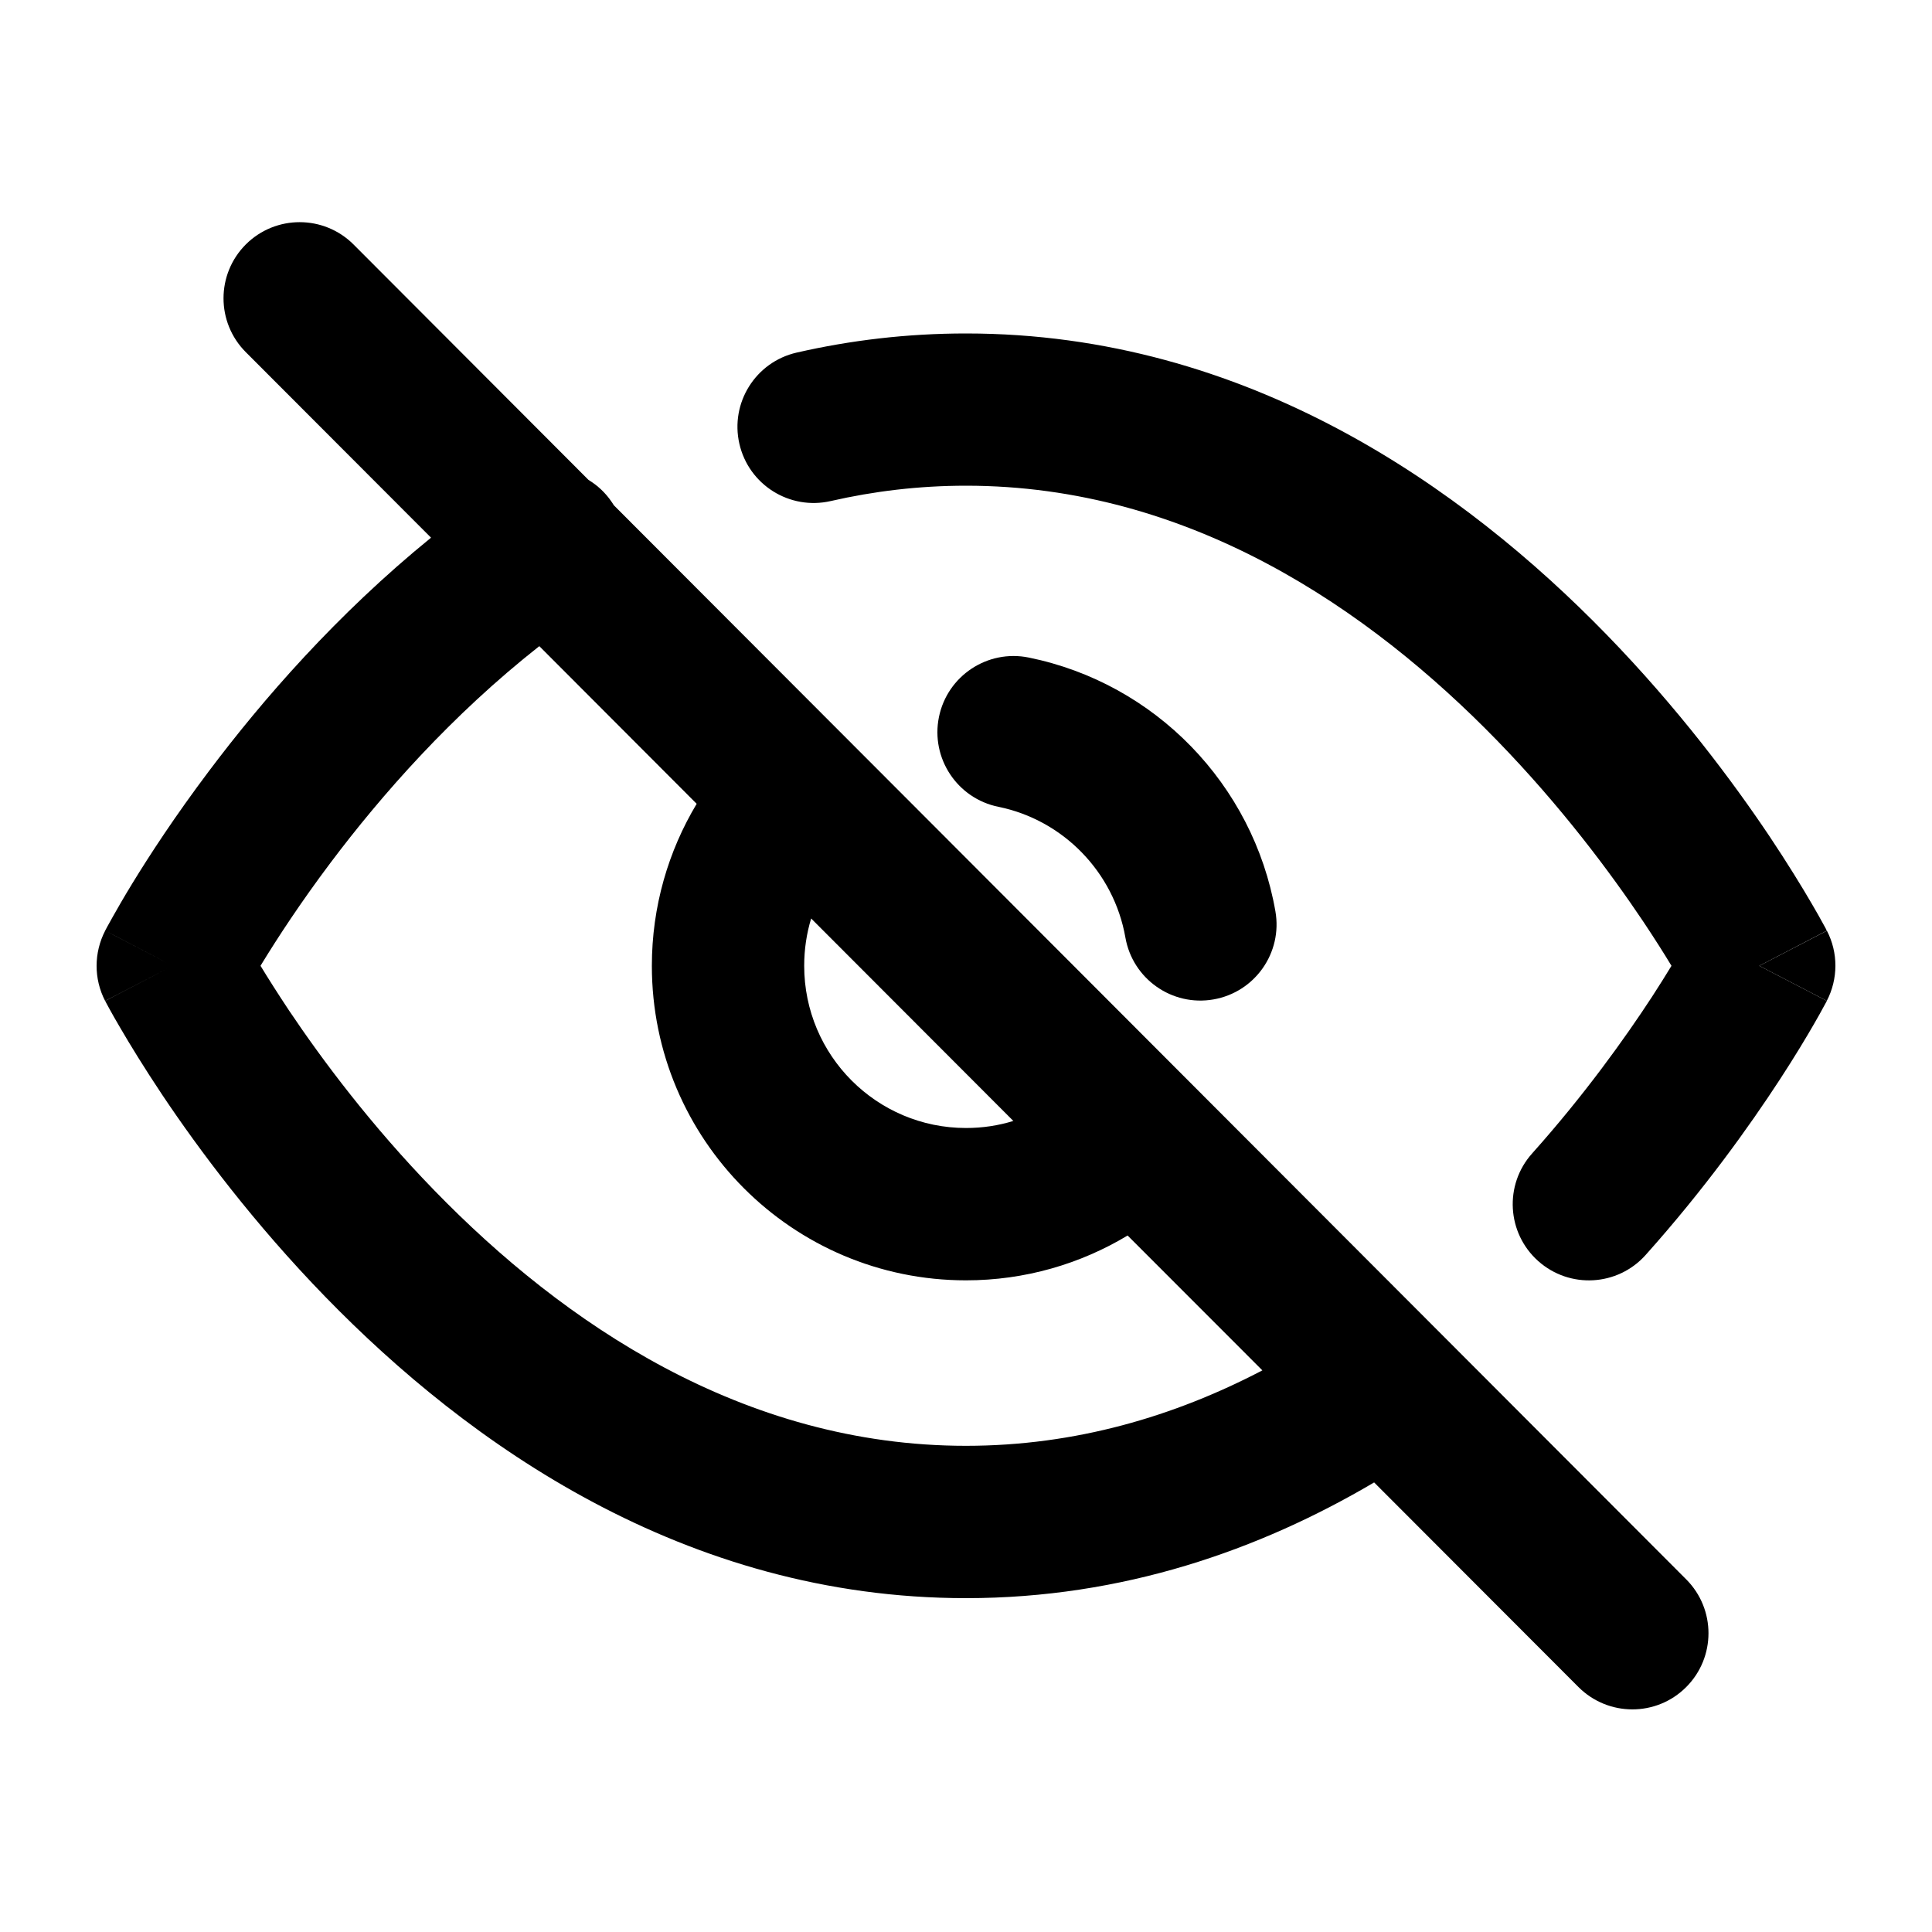
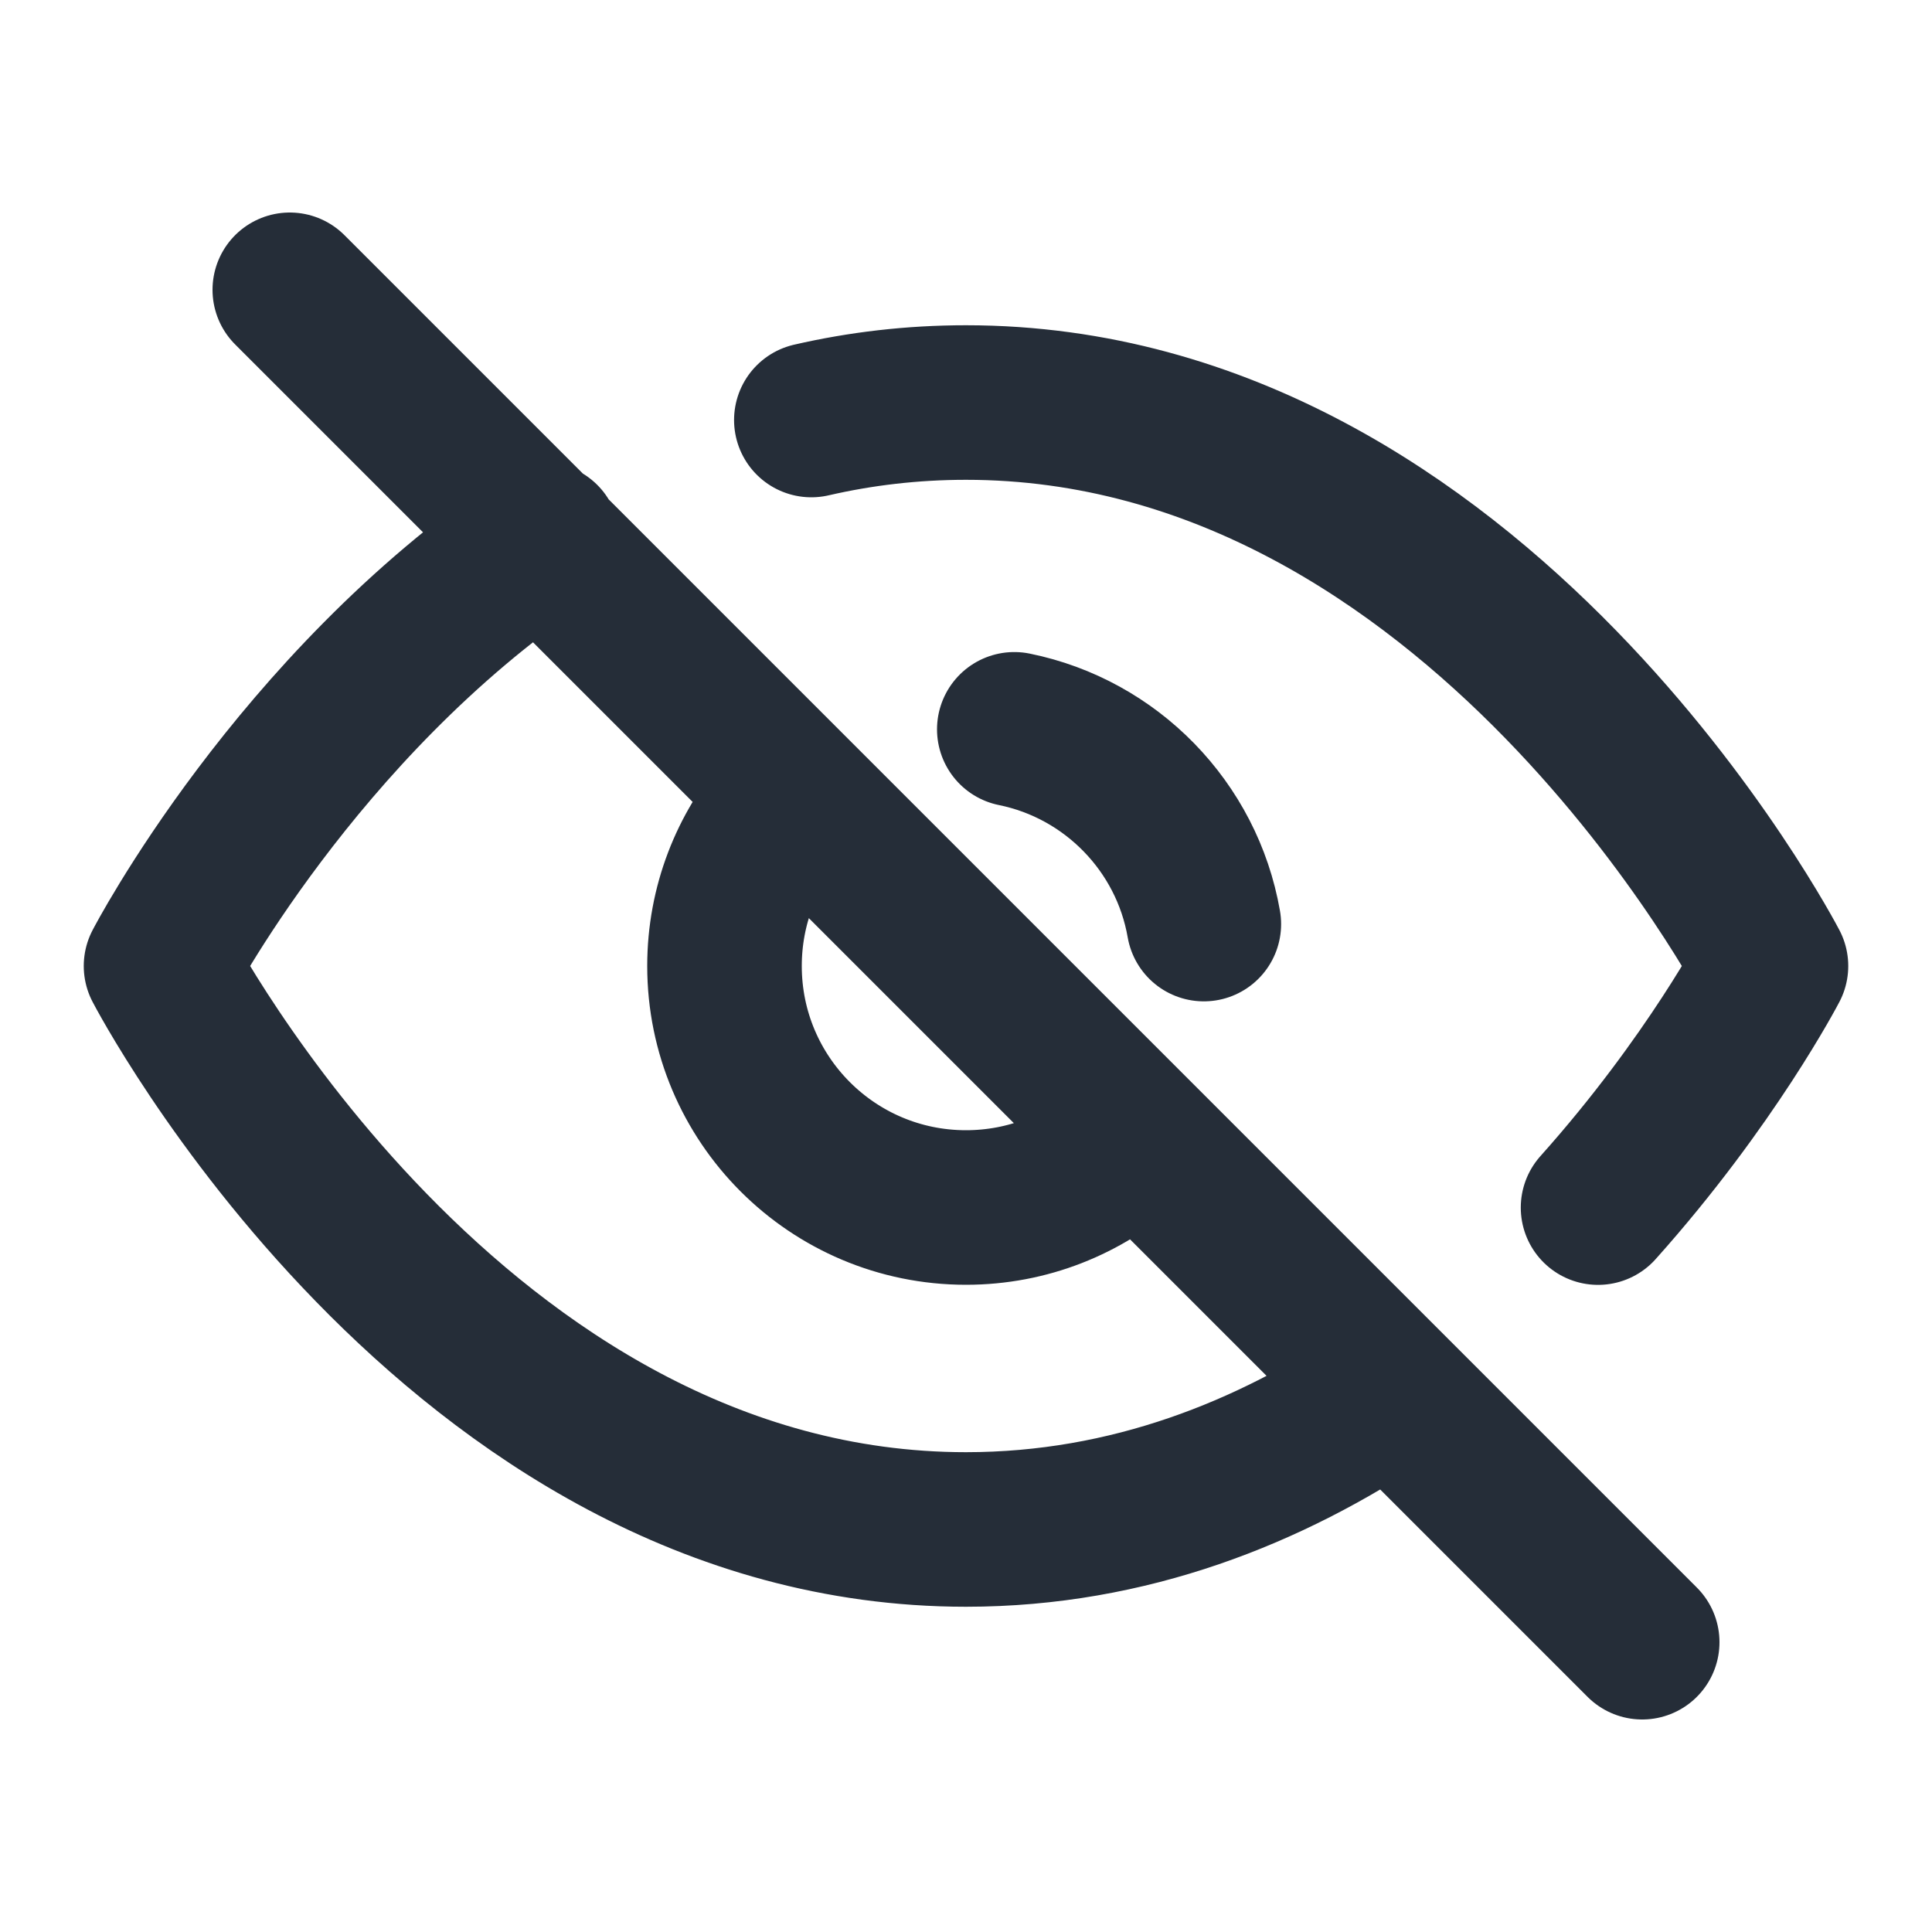
<svg xmlns="http://www.w3.org/2000/svg" width="20" height="20" viewBox="0 0 20 20" fill="none">
-   <path fill-rule="evenodd" clip-rule="evenodd" d="M3.66 2.531C3.352 2.223 2.853 2.223 2.545 2.53C2.237 2.838 2.237 3.337 2.544 3.645L4.462 5.566C3.483 6.362 2.712 7.251 2.161 7.985C1.814 8.446 1.549 8.852 1.37 9.145C1.28 9.292 1.212 9.411 1.165 9.495C1.141 9.537 1.123 9.57 1.11 9.594L1.095 9.622L1.091 9.63L1.089 9.633L1.089 9.634C0.971 9.862 0.97 10.133 1.088 10.361L1.788 9.998C1.088 10.361 1.089 10.362 1.089 10.362L1.09 10.364L1.093 10.369L1.101 10.385C1.109 10.399 1.119 10.418 1.132 10.442C1.158 10.49 1.196 10.557 1.246 10.642C1.345 10.812 1.491 11.051 1.681 11.336C2.062 11.905 2.628 12.664 3.369 13.426C4.839 14.938 7.083 16.544 10 16.544C11.622 16.544 13.038 16.046 14.225 15.346L16.34 17.464C16.648 17.772 17.147 17.773 17.455 17.465C17.763 17.157 17.763 16.658 17.456 16.35L6.355 5.231C6.348 5.22 6.342 5.21 6.334 5.199C6.269 5.102 6.186 5.025 6.092 4.968L3.66 2.531ZM5.583 6.689C4.675 7.403 3.947 8.232 3.421 8.932C3.109 9.347 2.873 9.71 2.715 9.968L2.697 9.998C2.774 10.125 2.873 10.281 2.991 10.459C3.334 10.97 3.841 11.65 4.5 12.327C5.829 13.694 7.691 14.967 10 14.967C11.134 14.967 12.159 14.661 13.068 14.186L11.673 12.79C11.184 13.084 10.611 13.254 10 13.254C8.203 13.254 6.748 11.795 6.748 9.998C6.748 9.385 6.918 8.811 7.212 8.321L5.583 6.689ZM8.397 9.508C8.35 9.663 8.325 9.827 8.325 9.998C8.325 10.926 9.076 11.677 10 11.677C10.171 11.677 10.335 11.652 10.49 11.604L8.397 9.508ZM1.089 9.634C1.089 9.634 1.088 9.635 1.788 9.998L1.089 9.634Z" fill="currentColor" />
-   <path d="M10 5.028C9.511 5.028 9.044 5.085 8.599 5.187C8.174 5.284 7.751 5.019 7.654 4.594C7.557 4.17 7.822 3.747 8.247 3.65C8.802 3.523 9.387 3.452 10 3.452C12.917 3.452 15.161 5.058 16.631 6.569C17.372 7.331 17.938 8.091 18.319 8.659C18.509 8.944 18.655 9.183 18.754 9.353C18.804 9.438 18.842 9.506 18.868 9.554C18.881 9.578 18.891 9.597 18.899 9.61L18.907 9.627L18.91 9.632L18.911 9.634C18.911 9.634 18.912 9.635 18.212 9.998L18.911 10.361L18.91 10.363L18.908 10.368L18.901 10.381C18.895 10.393 18.886 10.409 18.875 10.428C18.854 10.468 18.822 10.525 18.781 10.596C18.7 10.737 18.58 10.937 18.423 11.178C18.109 11.659 17.645 12.31 17.036 12.991C16.746 13.316 16.248 13.344 15.923 13.054C15.598 12.764 15.57 12.265 15.86 11.941C16.404 11.332 16.821 10.748 17.102 10.318C17.18 10.198 17.247 10.09 17.303 9.998C17.226 9.87 17.127 9.714 17.009 9.537C16.666 9.026 16.159 8.346 15.5 7.668C14.171 6.301 12.309 5.028 10 5.028Z" fill="currentColor" />
-   <path d="M18.911 10.361C19.029 10.133 19.03 9.862 18.912 9.635L18.212 9.998C18.912 10.361 18.911 10.361 18.911 10.361Z" fill="currentColor" />
-   <path d="M9.72 7.422C9.807 6.996 10.223 6.72 10.65 6.807C11.954 7.072 12.973 8.117 13.203 9.434C13.278 9.863 12.991 10.271 12.562 10.346C12.133 10.421 11.725 10.134 11.65 9.705C11.531 9.027 11.005 8.488 10.335 8.352C9.909 8.265 9.633 7.849 9.72 7.422Z" fill="currentColor" />
+   <path d="M5.618 5.586C3.062 7.313 1.667 10 1.667 10C1.667 10 4.697 15.833 10 15.833C11.691 15.833 13.152 15.24 14.356 14.431M8.399 4.348C8.907 4.231 9.441 4.167 10 4.167C15.303 4.167 18.333 10 18.333 10C18.333 10 17.713 11.193 16.543 12.501M8.111 8.363C7.73 8.801 7.5 9.374 7.5 10C7.5 11.381 8.619 12.5 10 12.5C10.64 12.5 11.224 12.259 11.666 11.864M10.5 7.55C11.501 7.753 12.286 8.555 12.462 9.566M3 3L17 17" stroke="#252D38" stroke-width="1.6" stroke-linecap="round" stroke-linejoin="round" />
</svg>
